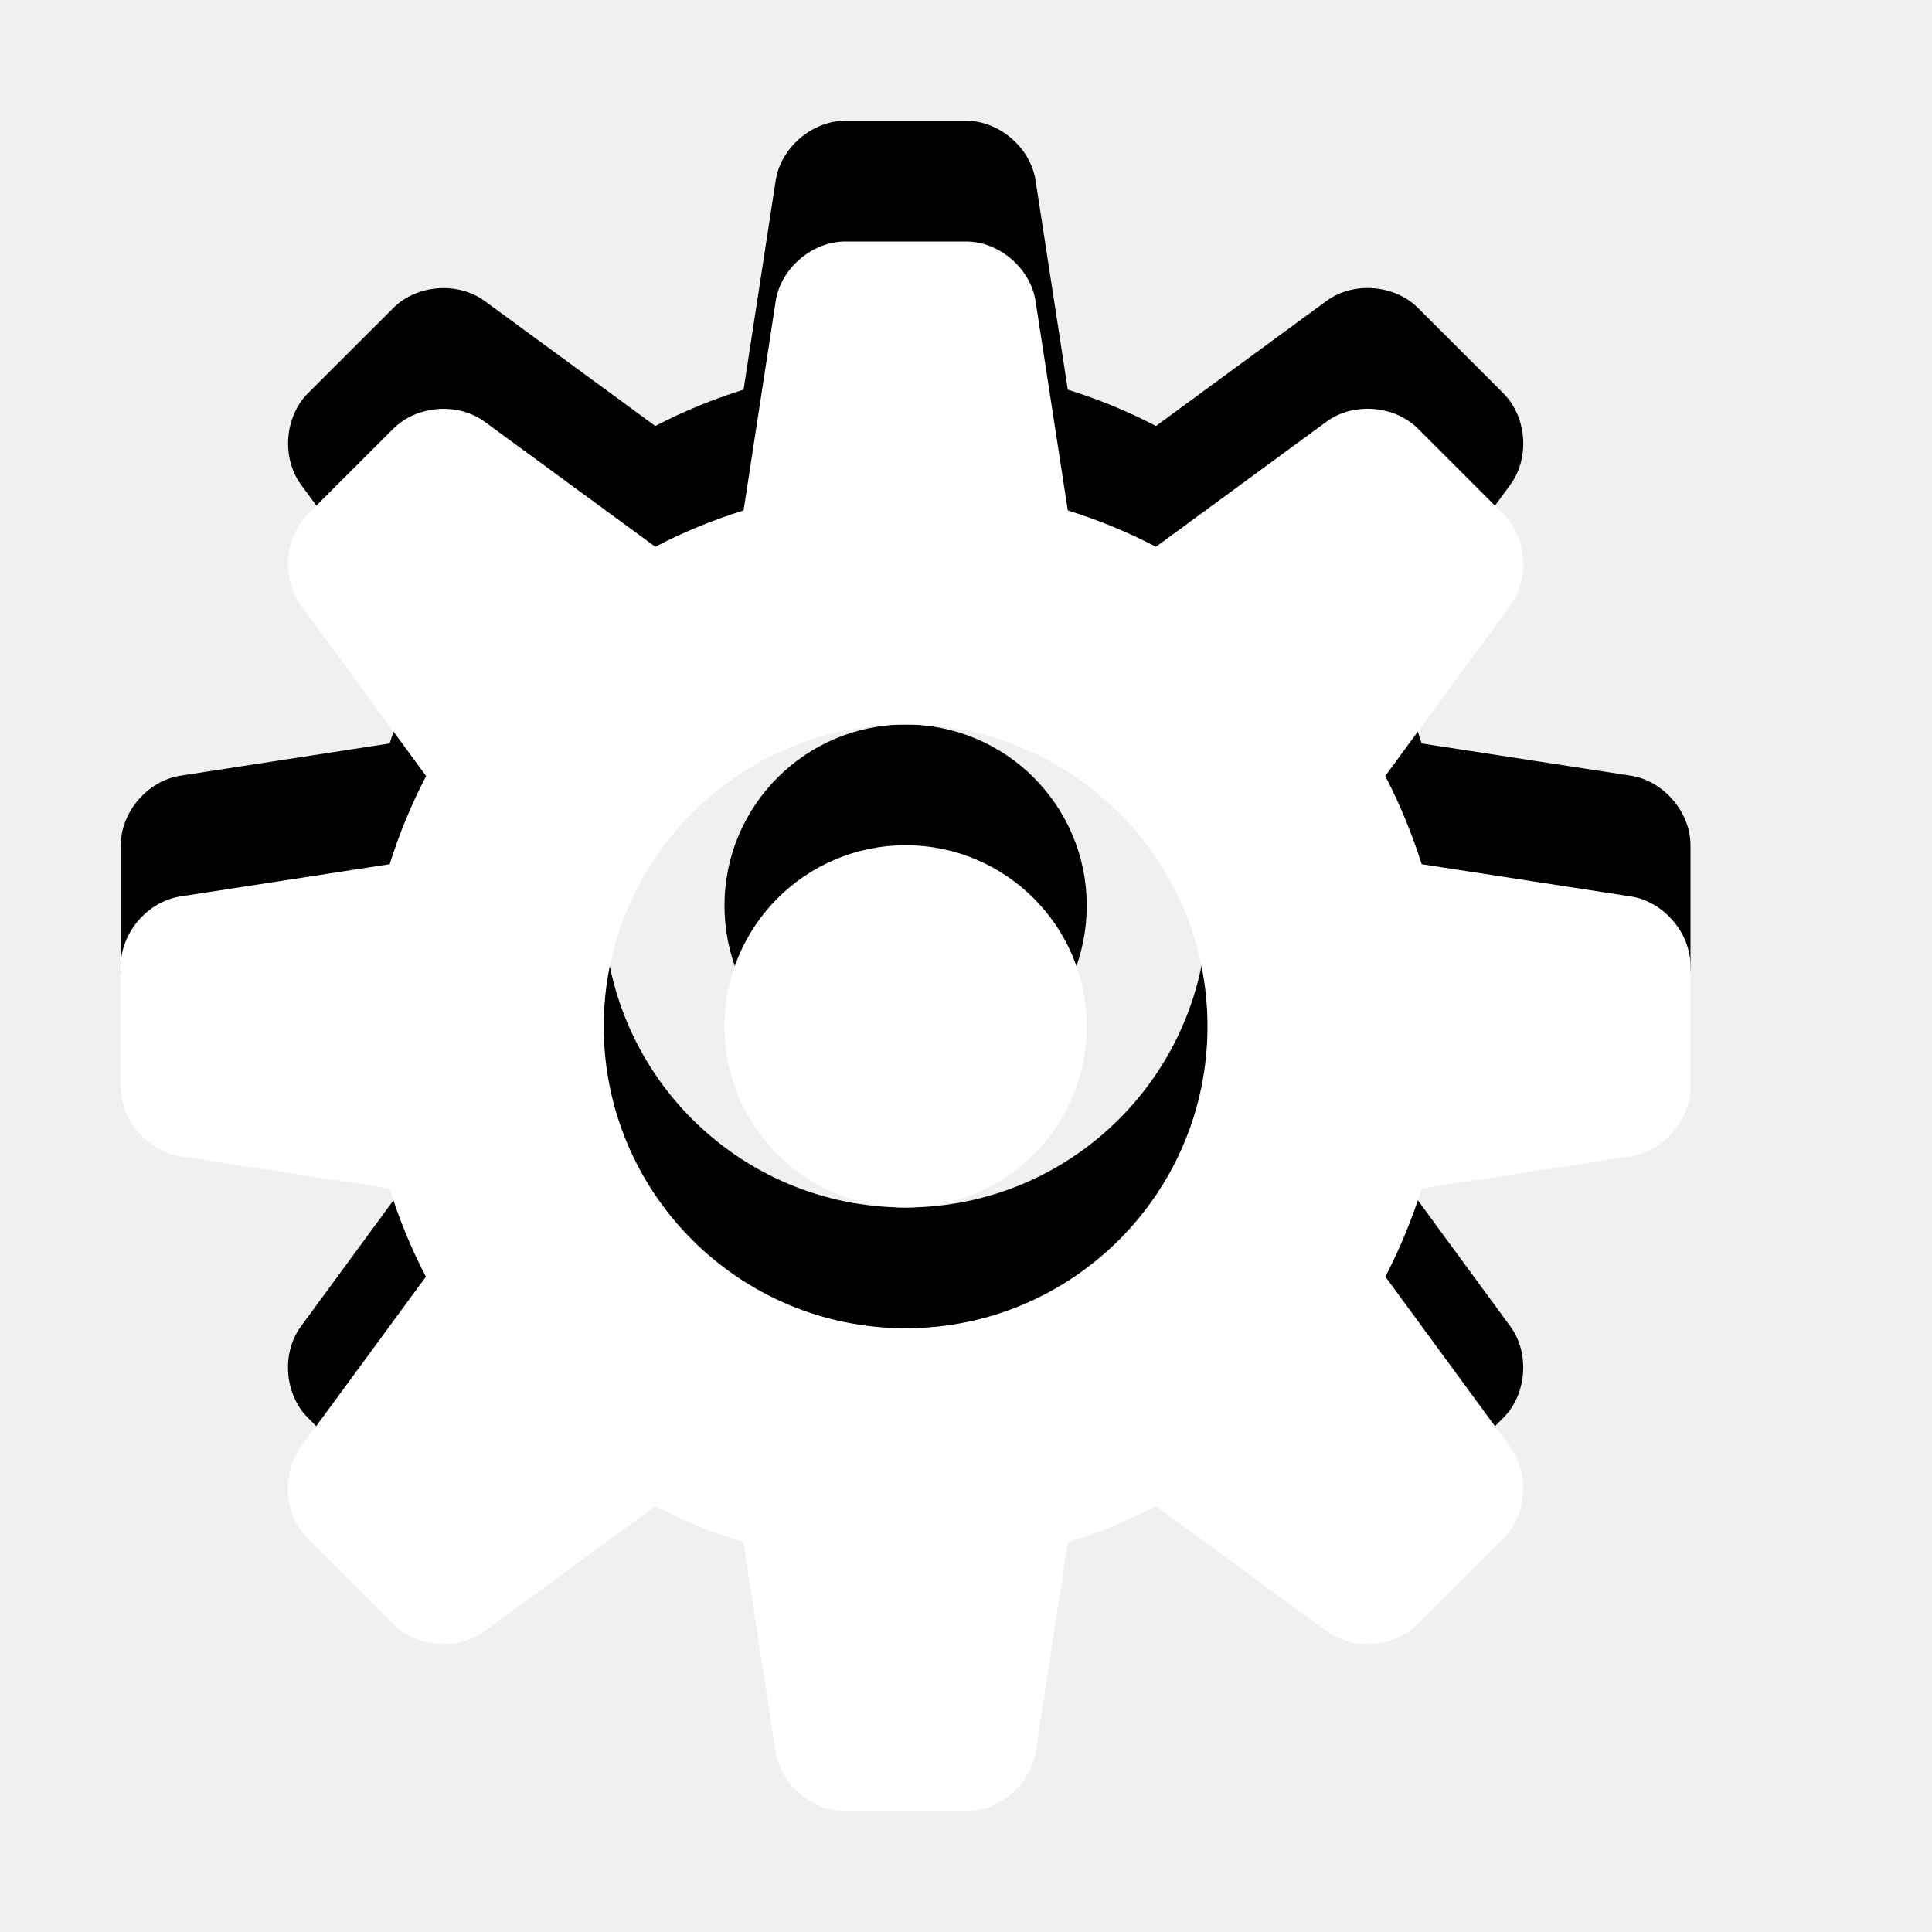
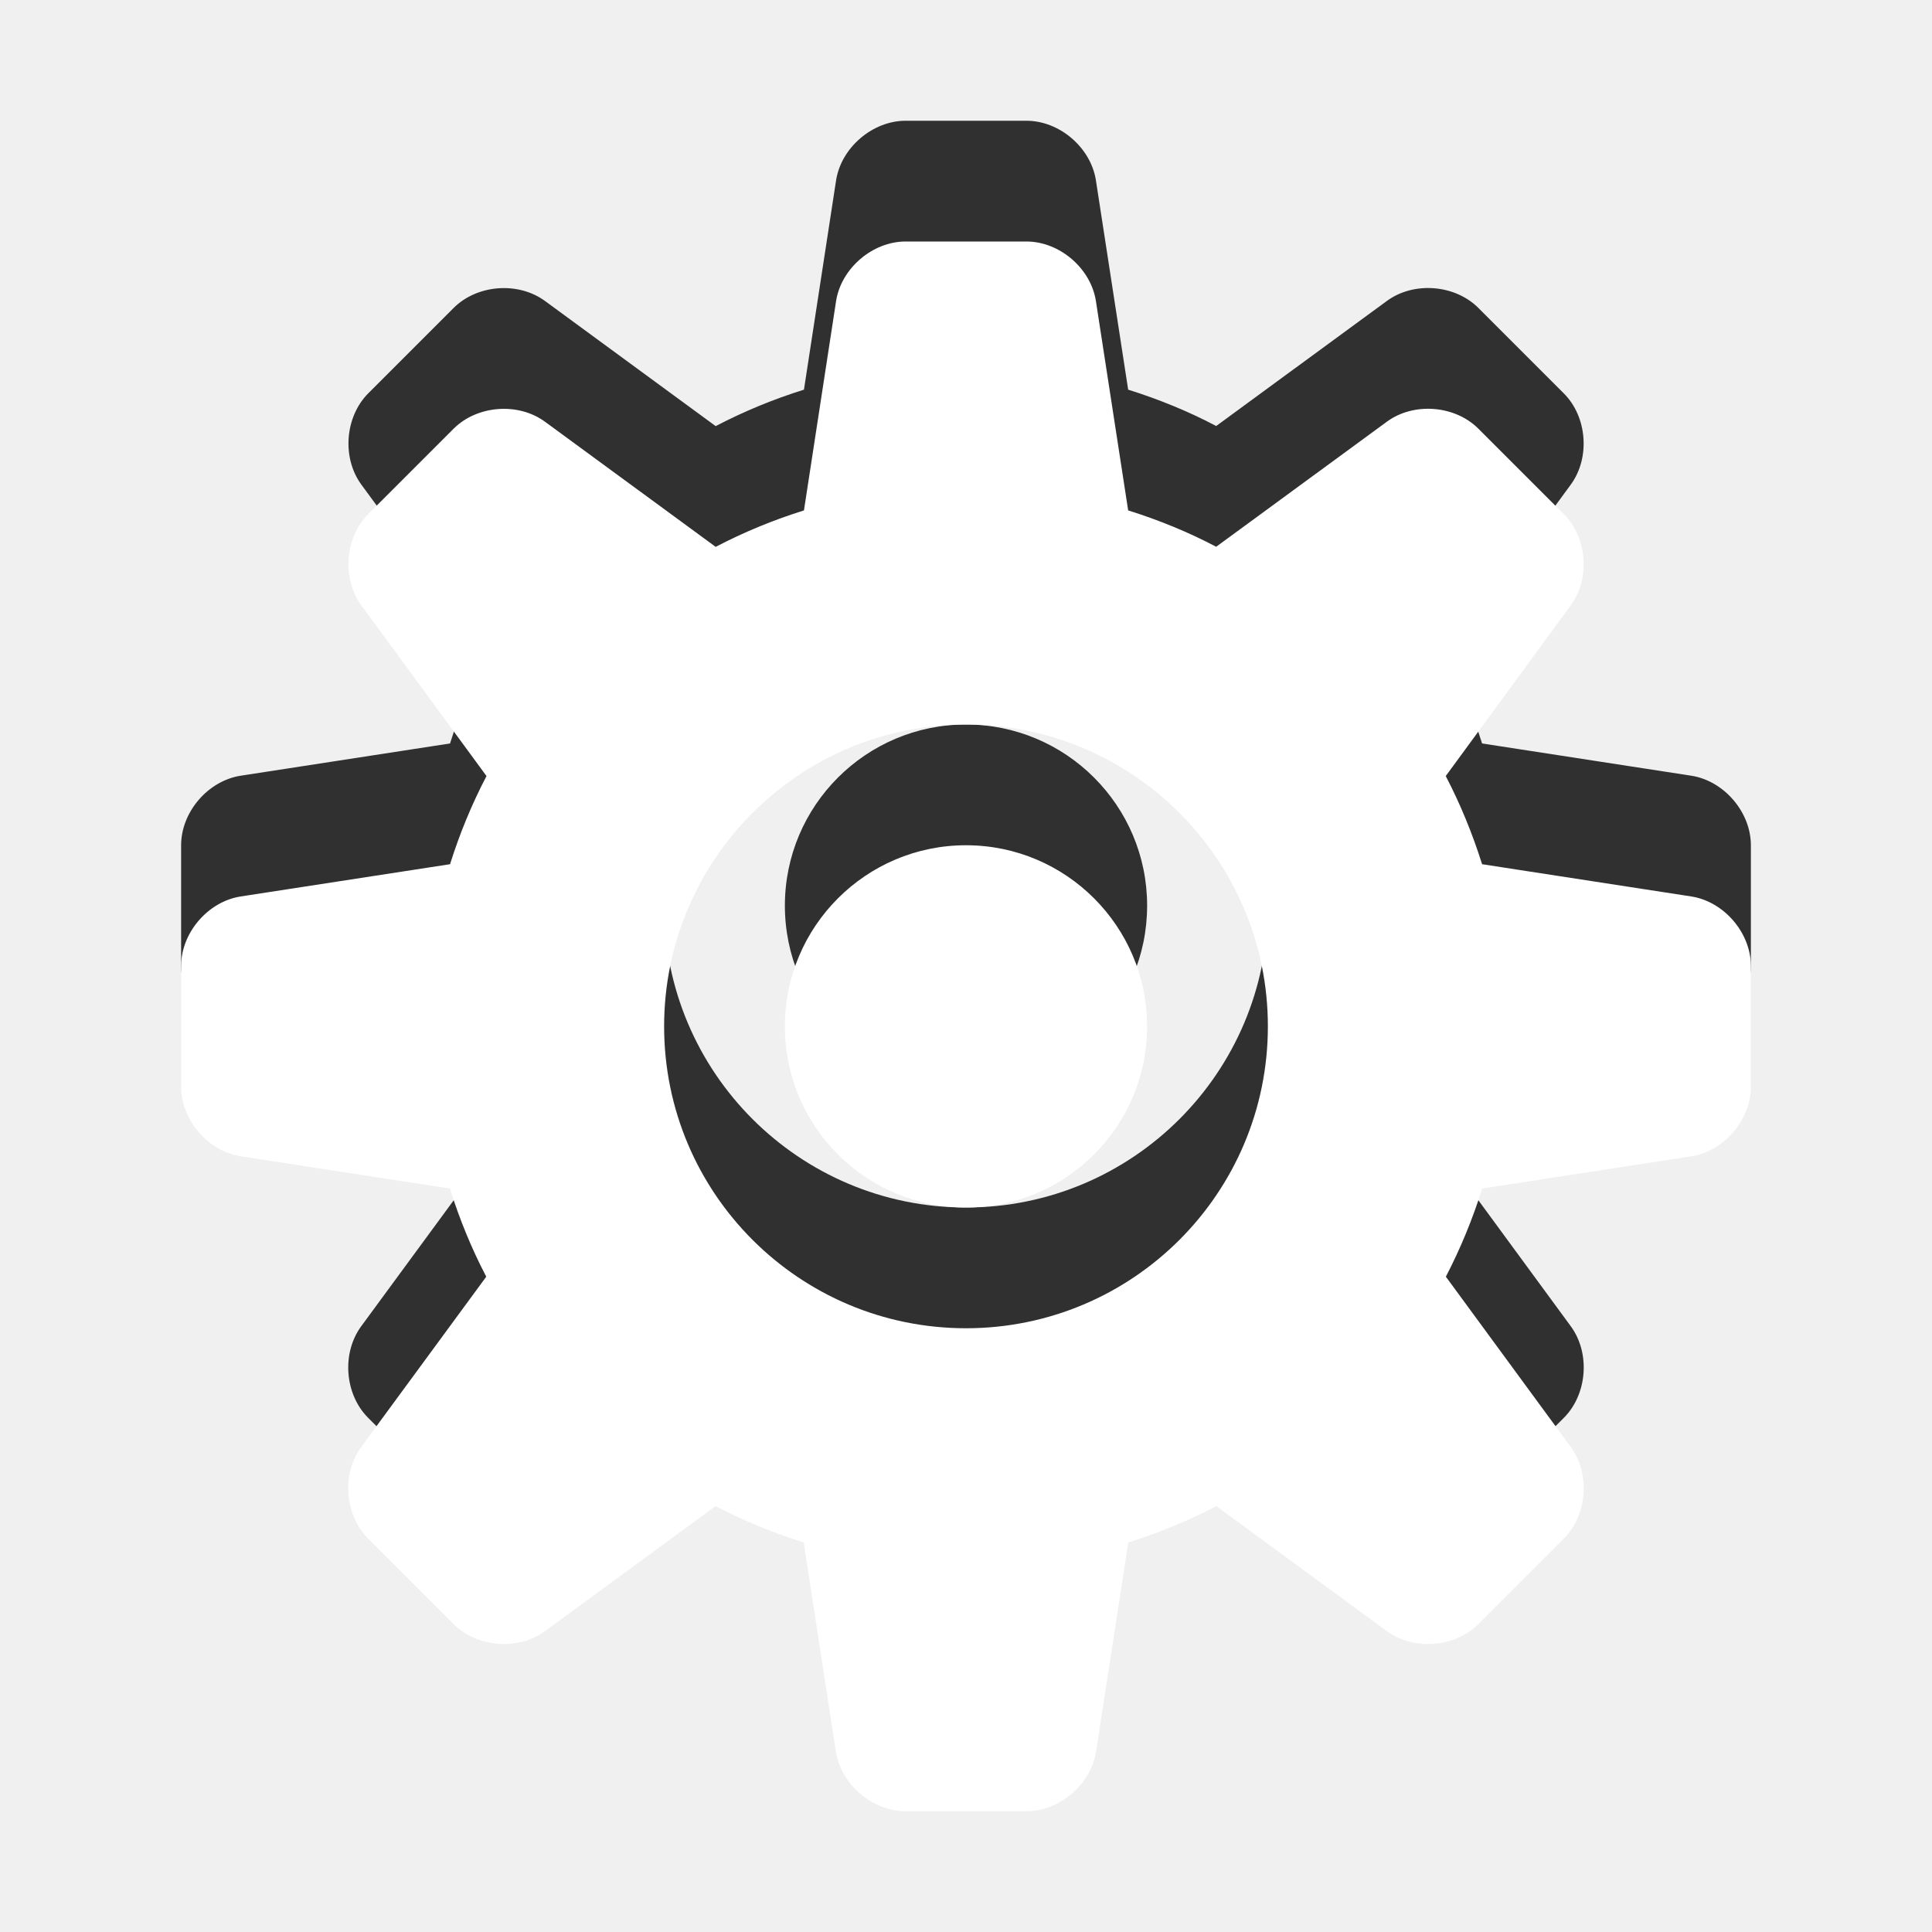
- <svg xmlns="http://www.w3.org/2000/svg" version="1.1" x="0px" y="0px" width="16px" height="16px" viewBox="0 0 16 16" xml:space="preserve">
+ <svg xmlns="http://www.w3.org/2000/svg" version="1.1" id="Ebene_1" x="0px" y="0px" width="16px" height="16px" viewBox="0 0 16 16" enable-background="new 0 0 16 16" xml:space="preserve">
  <defs>
    <style type="text/css">
			
- 				.Upper2 {fill: #fff;}
- 				.Lower2 {fill: #000;}
+ 				.surface { fill: #fff; }
+ 				.shadow { fill: #000; }
			
		</style>
  </defs>
  <g id="IconWorkingA">
    <g>
-       <animateTransform attributeName="transform" attributeType="XML" type="rotate" from="0 7.5 7.5" to="360 7.5 7.5" begin="0s" dur="10s" repeatCount="indefinite" />
-       <path class="Lower2" d="M13.506,6.424l-1.732-0.267     C11.693,5.903,11.594,5.66,11.472,5.427l1.036-1.413     c0.163-0.222,0.137-0.562-0.058-0.757L11.743,2.55     c-0.194-0.194-0.535-0.221-0.757-0.058L9.573,3.528     C9.34,3.406,9.098,3.307,8.843,3.227L8.576,1.494C8.534,1.222,8.275,1,8,1H7     C6.726,1,6.466,1.222,6.424,1.494L6.158,3.227     C5.903,3.307,5.66,3.406,5.427,3.528L4.014,2.493     c-0.222-0.163-0.562-0.137-0.757,0.058L2.55,3.257     C2.356,3.452,2.33,3.792,2.493,4.014l1.036,1.413     C3.407,5.66,3.307,5.903,3.227,6.157L1.494,6.424C1.222,6.466,1,6.725,1,7v1     c0,0.275,0.222,0.534,0.494,0.576l1.732,0.267     C3.307,9.098,3.406,9.34,3.528,9.573l-1.036,1.412     c-0.163,0.222-0.137,0.562,0.058,0.757l0.708,0.708     c0.194,0.194,0.535,0.221,0.757,0.058l1.412-1.035     C5.66,11.594,5.903,11.693,6.157,11.773l0.266,1.732C6.465,13.777,6.725,14,7,14     h1.001c0.275,0,0.534-0.223,0.576-0.494l0.266-1.732     c0.254-0.08,0.498-0.18,0.73-0.302l1.412,1.036     c0.222,0.163,0.562,0.137,0.757-0.058l0.708-0.708     c0.194-0.194,0.221-0.535,0.058-0.757l-1.035-1.412     c0.121-0.233,0.221-0.476,0.301-0.73l1.732-0.267C13.777,8.534,14,8.275,14,8V7     C14,6.725,13.777,6.466,13.506,6.424z M7.5,10C6.119,10,5,8.881,5,7.5S6.119,5,7.5,5     S10,6.12,10,7.5S8.881,10,7.5,10z M9,7.5C9,8.329,8.329,9,7.5,9C6.672,9,6,8.329,6,7.5     C6,6.672,6.672,6,7.5,6C8.329,6,9,6.672,9,7.5z" />
+       <animateTransform type="rotate" fill="remove" to="360 8 8" from="0 8 8" begin="0s" dur="10s" restart="always" repeatCount="indefinite" calcMode="linear" accumulate="none" attributeName="transform" additive="replace" attributeType="XML">
+ 			</animateTransform>
+       <path class="shadow" opacity="0.8" enable-background="new    " d="M14.006,6.424l-1.732-0.267c-0.08-0.254-0.18-0.498-0.301-0.73l1.035-1.413     c0.163-0.222,0.137-0.563-0.058-0.757L12.243,2.55c-0.194-0.194-0.535-0.221-0.757-0.058l-1.414,1.036     C9.84,3.406,9.598,3.307,9.343,3.227L9.076,1.494C9.034,1.222,8.775,1,8.5,1h-1C7.226,1,6.966,1.222,6.924,1.494L6.658,3.227     c-0.255,0.08-0.498,0.18-0.731,0.302L4.514,2.493C4.292,2.33,3.952,2.356,3.757,2.55L3.05,3.257     C2.856,3.452,2.83,3.792,2.993,4.014l1.036,1.413C3.907,5.66,3.807,5.903,3.727,6.157L1.994,6.424C1.722,6.466,1.5,6.725,1.5,7v1     c0,0.275,0.222,0.534,0.494,0.576l1.732,0.267c0.08,0.255,0.179,0.497,0.301,0.73l-1.036,1.411     c-0.163,0.223-0.137,0.563,0.058,0.758l0.708,0.708c0.194,0.194,0.535,0.221,0.757,0.058l1.412-1.035     c0.232,0.121,0.476,0.221,0.73,0.301l0.266,1.732C6.965,13.777,7.225,14,7.5,14h1.001c0.274,0,0.534-0.223,0.576-0.494     l0.267-1.732c0.254-0.08,0.497-0.18,0.729-0.301l1.412,1.035c0.223,0.163,0.563,0.137,0.758-0.058l0.708-0.708     c0.194-0.194,0.221-0.535,0.058-0.758l-1.035-1.411c0.121-0.233,0.221-0.476,0.301-0.73l1.732-0.267     C14.277,8.534,14.5,8.275,14.5,8V7C14.5,6.725,14.277,6.466,14.006,6.424z M8,10c-1.381,0-2.5-1.119-2.5-2.5C5.5,6.12,6.619,5,8,5     s2.5,1.12,2.5,2.5C10.5,8.881,9.381,10,8,10z M9.5,7.5C9.5,8.329,8.828,9,8,9S6.5,8.329,6.5,7.5C6.5,6.672,7.172,6,8,6     S9.5,6.672,9.5,7.5z" />
    </g>
    <g>
-       <animateTransform attributeName="transform" attributeType="XML" type="rotate" from="0 7.5 8.5" to="360 7.5 8.5" begin="0s" dur="10s" repeatCount="indefinite" />
-       <path class="Upper2" d="M13.506,7.424l-1.732-0.267     C11.693,6.903,11.594,6.66,11.472,6.427l1.036-1.413     c0.163-0.222,0.137-0.562-0.058-0.757L11.743,3.55     c-0.194-0.194-0.535-0.221-0.757-0.058L9.573,4.528     C9.34,4.406,9.098,4.307,8.843,4.227L8.576,2.494C8.534,2.222,8.275,2,8,2H7     C6.726,2,6.466,2.222,6.424,2.494L6.158,4.227     C5.903,4.307,5.66,4.406,5.427,4.528L4.014,3.493     c-0.222-0.163-0.562-0.137-0.757,0.058L2.55,4.257     C2.356,4.452,2.33,4.792,2.493,5.014l1.036,1.413     C3.407,6.66,3.307,6.903,3.227,7.157L1.494,7.424C1.222,7.466,1,7.725,1,8v1     c0,0.275,0.222,0.534,0.494,0.576l1.732,0.267     c0.08,0.255,0.179,0.497,0.301,0.73l-1.036,1.412     c-0.163,0.222-0.137,0.562,0.058,0.757l0.708,0.708     c0.194,0.194,0.535,0.221,0.757,0.058l1.412-1.035     C5.66,12.594,5.903,12.693,6.157,12.773l0.266,1.732C6.465,14.777,6.725,15,7,15     h1.001c0.275,0,0.534-0.223,0.576-0.494l0.266-1.732     c0.254-0.08,0.498-0.18,0.73-0.302l1.412,1.036     c0.222,0.163,0.562,0.137,0.757-0.058l0.708-0.708     c0.194-0.194,0.221-0.535,0.058-0.757l-1.035-1.412     c0.121-0.233,0.221-0.476,0.301-0.73l1.732-0.267C13.777,9.534,14,9.275,14,9V8     C14,7.725,13.777,7.466,13.506,7.424z M7.5,11C6.119,11,5,9.881,5,8.5     C5,7.12,6.119,6,7.5,6S10,7.12,10,8.5C10,9.881,8.881,11,7.5,11z M9,8.5     C9,9.329,8.329,10,7.5,10C6.672,10,6,9.329,6,8.5S6.672,7,7.5,7C8.329,7,9,7.672,9,8.5z" />
+       <animateTransform type="rotate" fill="remove" to="360 8 9" from="0 8 9" begin="0s" dur="10s" restart="always" repeatCount="indefinite" calcMode="linear" accumulate="none" attributeName="transform" additive="replace" attributeType="XML">
+ 			</animateTransform>
+       <path class="surface" d="M14.006,7.424l-1.732-0.267c-0.08-0.254-0.18-0.498-0.301-0.73l1.035-1.413     c0.163-0.222,0.137-0.563-0.058-0.757L12.243,3.55c-0.194-0.194-0.535-0.221-0.757-0.058l-1.414,1.036     C9.84,4.406,9.598,4.307,9.343,4.227L9.076,2.494C9.034,2.222,8.775,2,8.5,2h-1C7.226,2,6.966,2.222,6.924,2.494L6.658,4.227     c-0.255,0.08-0.498,0.18-0.731,0.302L4.514,3.493C4.292,3.33,3.952,3.356,3.757,3.55L3.05,4.257     C2.856,4.452,2.83,4.792,2.993,5.014l1.036,1.413C3.907,6.66,3.807,6.903,3.727,7.157L1.994,7.424C1.722,7.466,1.5,7.725,1.5,8v1     c0,0.275,0.222,0.534,0.494,0.576l1.732,0.267c0.08,0.255,0.179,0.497,0.301,0.73l-1.036,1.411     c-0.163,0.223-0.137,0.563,0.058,0.758l0.708,0.708c0.194,0.194,0.535,0.221,0.757,0.058l1.412-1.035     c0.232,0.121,0.476,0.221,0.73,0.301l0.266,1.732C6.965,14.777,7.225,15,7.5,15h1.001c0.274,0,0.534-0.223,0.576-0.494     l0.267-1.732c0.254-0.08,0.497-0.18,0.729-0.301l1.412,1.035c0.223,0.163,0.563,0.137,0.758-0.058l0.708-0.708     c0.194-0.194,0.221-0.535,0.058-0.758l-1.035-1.411c0.121-0.233,0.221-0.476,0.301-0.73l1.732-0.267     C14.277,9.534,14.5,9.275,14.5,9V8C14.5,7.725,14.277,7.466,14.006,7.424z M8,11c-1.381,0-2.5-1.119-2.5-2.5C5.5,7.12,6.619,6,8,6     s2.5,1.12,2.5,2.5C10.5,9.881,9.381,11,8,11z M9.5,8.5C9.5,9.329,8.828,10,8,10S6.5,9.329,6.5,8.5C6.5,7.672,7.172,7,8,7     S9.5,7.672,9.5,8.5z" />
    </g>
  </g>
</svg>
